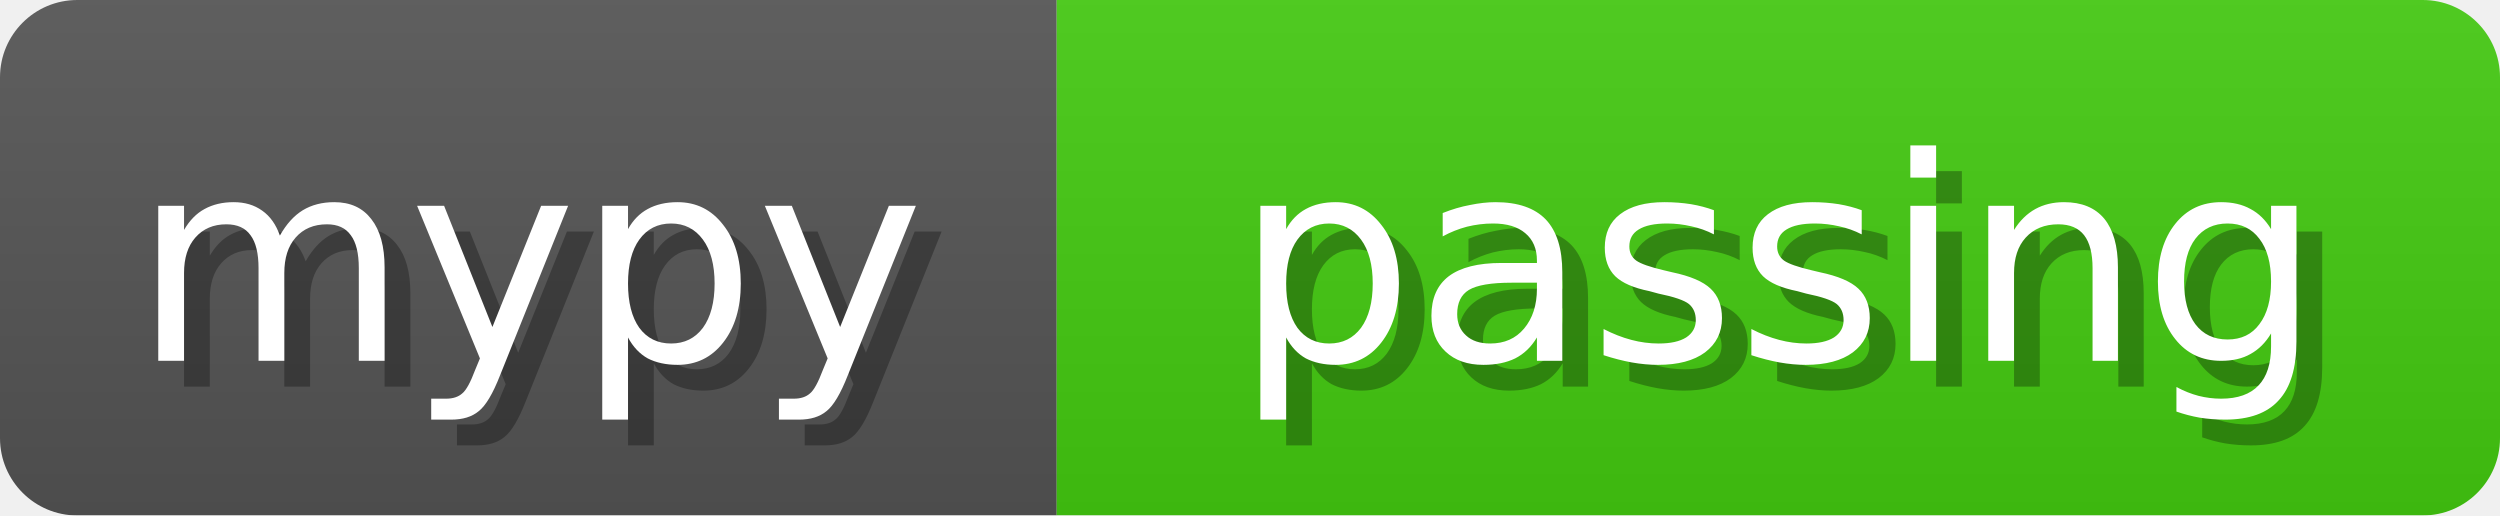
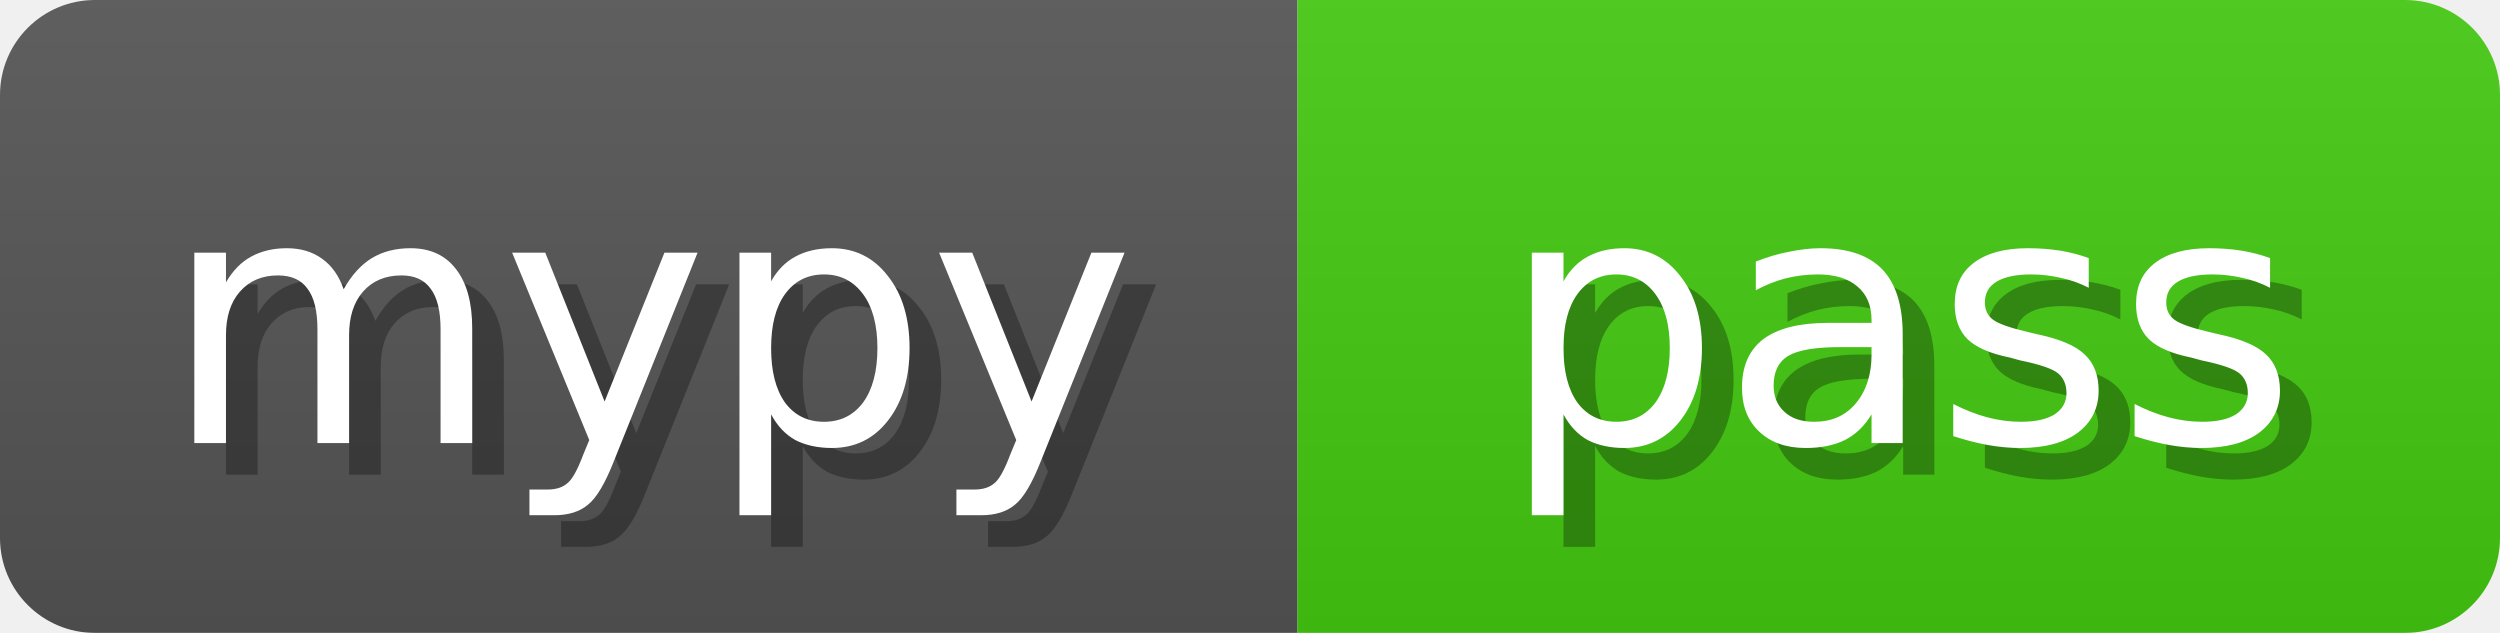
- <svg xmlns="http://www.w3.org/2000/svg" width="97" height="20">
+ <svg xmlns="http://www.w3.org/2000/svg" width="79" height="20">
  <linearGradient id="b" x2="0" y2="100%">
    <stop offset="0" stop-color="#bbb" stop-opacity=".1" />
    <stop offset="1" stop-opacity=".1" />
  </linearGradient>
  <mask id="anybadge_1">
-     <rect width="97" height="20" rx="3" fill="#fff" />
+     <rect width="79" height="20" rx="3" fill="#fff" />
  </mask>
  <g mask="url(#anybadge_1)">
    <path fill="#555" d="M0 0h41v20H0z" />
-     <path fill="#4C1" d="M41 0h56v20H41z" />
-     <path fill="url(#b)" d="M0 0h97v20H0z" />
+     <path fill="#4C1" d="M41 0h38v20H41z" />
+     <path fill="url(#b)" d="M0 0h79v20H0z" />
  </g>
  <g fill="#fff" text-anchor="middle" font-family="DejaVu Sans,Verdana,Geneva,sans-serif" font-size="11">
    <text x="21.5" y="15" fill="#010101" fill-opacity=".3">mypy</text>
    <text x="20.5" y="14">mypy</text>
  </g>
  <g fill="#fff" text-anchor="middle" font-family="DejaVu Sans,Verdana,Geneva,sans-serif" font-size="11">
-     <text x="70.0" y="15" fill="#010101" fill-opacity=".3">passing</text>
-     <text x="69.0" y="14">passing</text>
+     <text x="61.0" y="15" fill="#010101" fill-opacity=".3">pass</text>
+     <text x="60.0" y="14">pass</text>
  </g>
</svg>
